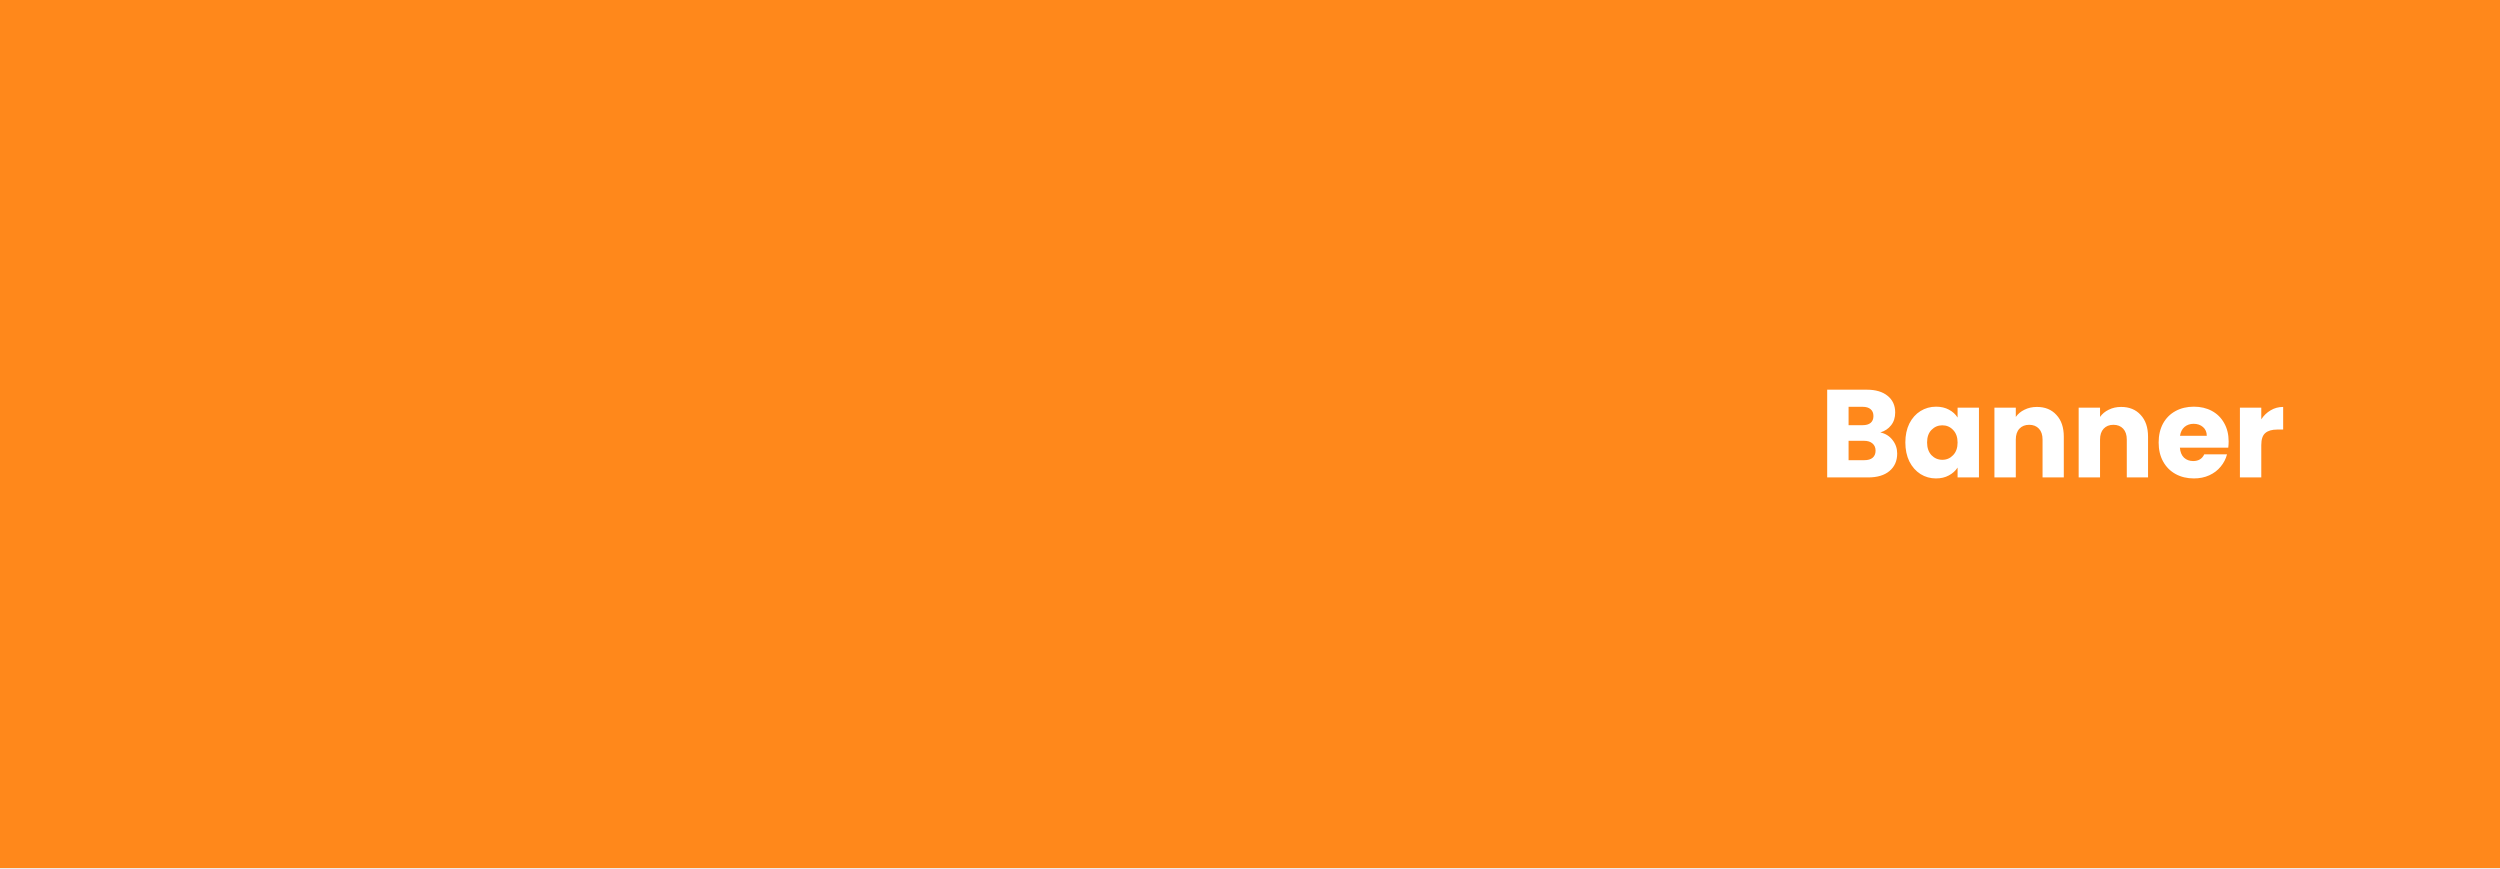
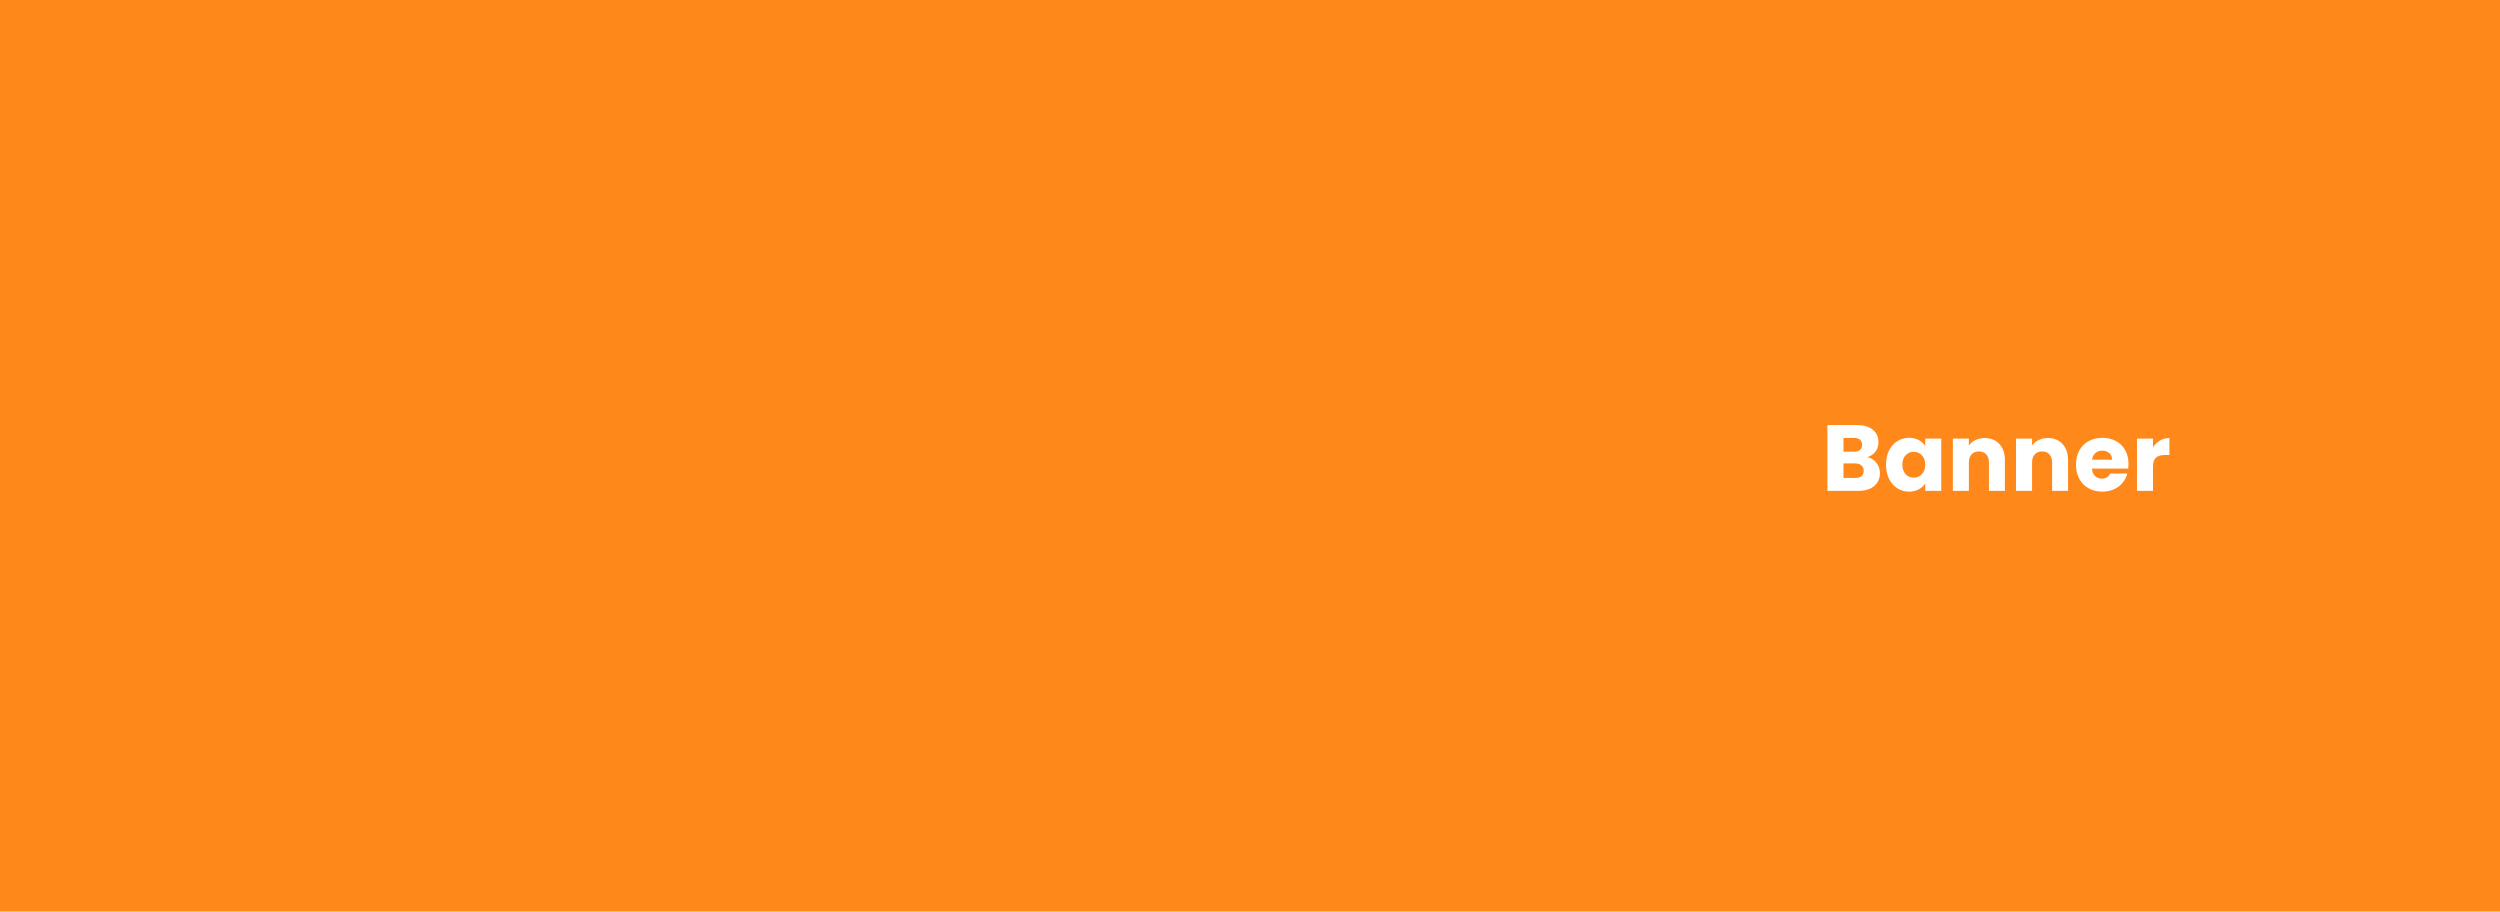
- <svg xmlns="http://www.w3.org/2000/svg" width="1440" height="500" viewBox="0 0 1440 500" fill="none">
-   <rect width="1440" height="500" fill="#FF881B" />
-   <path d="M1083.06 249.08C1085.99 249.704 1088.34 251.168 1090.12 253.472C1091.9 255.728 1092.78 258.32 1092.78 261.248C1092.78 265.472 1091.3 268.832 1088.32 271.328C1085.39 273.776 1081.29 275 1076.01 275H1052.46V224.456H1075.22C1080.35 224.456 1084.36 225.632 1087.24 227.984C1090.17 230.336 1091.63 233.528 1091.63 237.56C1091.63 240.536 1090.84 243.008 1089.26 244.976C1087.72 246.944 1085.66 248.312 1083.06 249.08ZM1064.78 244.904H1072.84C1074.86 244.904 1076.39 244.472 1077.45 243.608C1078.55 242.696 1079.1 241.376 1079.1 239.648C1079.1 237.92 1078.55 236.6 1077.45 235.688C1076.39 234.776 1074.86 234.32 1072.84 234.32H1064.78V244.904ZM1073.85 265.064C1075.91 265.064 1077.5 264.608 1078.6 263.696C1079.75 262.736 1080.33 261.368 1080.33 259.592C1080.33 257.816 1079.73 256.424 1078.53 255.416C1077.38 254.408 1075.77 253.904 1073.7 253.904H1064.78V265.064H1073.85ZM1097.48 254.84C1097.48 250.712 1098.24 247.088 1099.78 243.968C1101.36 240.848 1103.5 238.448 1106.19 236.768C1108.88 235.088 1111.88 234.248 1115.19 234.248C1118.02 234.248 1120.49 234.824 1122.6 235.976C1124.76 237.128 1126.42 238.64 1127.57 240.512V234.824H1139.88V275H1127.57V269.312C1126.37 271.184 1124.69 272.696 1122.53 273.848C1120.42 275 1117.95 275.576 1115.12 275.576C1111.85 275.576 1108.88 274.736 1106.19 273.056C1103.5 271.328 1101.36 268.904 1099.78 265.784C1098.24 262.616 1097.48 258.968 1097.48 254.84ZM1127.57 254.912C1127.57 251.84 1126.71 249.416 1124.98 247.64C1123.3 245.864 1121.24 244.976 1118.79 244.976C1116.34 244.976 1114.25 245.864 1112.52 247.64C1110.84 249.368 1110 251.768 1110 254.84C1110 257.912 1110.84 260.36 1112.52 262.184C1114.25 263.96 1116.34 264.848 1118.79 264.848C1121.24 264.848 1123.3 263.96 1124.98 262.184C1126.71 260.408 1127.57 257.984 1127.57 254.912ZM1173.27 234.392C1177.98 234.392 1181.72 235.928 1184.5 239C1187.34 242.024 1188.75 246.2 1188.75 251.528V275H1176.51V253.184C1176.51 250.496 1175.82 248.408 1174.42 246.92C1173.03 245.432 1171.16 244.688 1168.81 244.688C1166.46 244.688 1164.58 245.432 1163.19 246.92C1161.8 248.408 1161.1 250.496 1161.1 253.184V275H1148.79V234.824H1161.1V240.152C1162.35 238.376 1164.03 236.984 1166.14 235.976C1168.26 234.92 1170.63 234.392 1173.27 234.392ZM1221.79 234.392C1226.49 234.392 1230.24 235.928 1233.02 239C1235.85 242.024 1237.27 246.2 1237.27 251.528V275H1225.03V253.184C1225.03 250.496 1224.33 248.408 1222.94 246.92C1221.55 245.432 1219.68 244.688 1217.32 244.688C1214.97 244.688 1213.1 245.432 1211.71 246.92C1210.32 248.408 1209.62 250.496 1209.62 253.184V275H1197.31V234.824H1209.62V240.152C1210.87 238.376 1212.55 236.984 1214.66 235.976C1216.77 234.92 1219.15 234.392 1221.79 234.392ZM1283.7 254.264C1283.7 255.416 1283.62 256.616 1283.48 257.864H1255.62C1255.81 260.36 1256.6 262.28 1257.99 263.624C1259.43 264.92 1261.18 265.568 1263.25 265.568C1266.32 265.568 1268.46 264.272 1269.66 261.68H1282.76C1282.09 264.32 1280.86 266.696 1279.09 268.808C1277.36 270.92 1275.18 272.576 1272.54 273.776C1269.9 274.976 1266.94 275.576 1263.68 275.576C1259.74 275.576 1256.24 274.736 1253.17 273.056C1250.1 271.376 1247.7 268.976 1245.97 265.856C1244.24 262.736 1243.38 259.088 1243.38 254.912C1243.38 250.736 1244.22 247.088 1245.9 243.968C1247.62 240.848 1250.02 238.448 1253.1 236.768C1256.17 235.088 1259.7 234.248 1263.68 234.248C1267.57 234.248 1271.02 235.064 1274.05 236.696C1277.07 238.328 1279.42 240.656 1281.1 243.68C1282.83 246.704 1283.7 250.232 1283.7 254.264ZM1271.1 251.024C1271.1 248.912 1270.38 247.232 1268.94 245.984C1267.5 244.736 1265.7 244.112 1263.54 244.112C1261.47 244.112 1259.72 244.712 1258.28 245.912C1256.89 247.112 1256.02 248.816 1255.69 251.024H1271.1ZM1302.5 241.52C1303.94 239.312 1305.74 237.584 1307.9 236.336C1310.06 235.04 1312.46 234.392 1315.1 234.392V247.424H1311.72C1308.65 247.424 1306.34 248.096 1304.81 249.44C1303.27 250.736 1302.5 253.04 1302.5 256.352V275H1290.19V234.824H1302.5V241.52Z" fill="white" />
+ <svg xmlns="http://www.w3.org/2000/svg" width="1920" height="700" viewBox="0 0 1920 700" fill="none">
+   <rect width="1920" height="700" fill="#FF881B" />
+   <path d="M1434.06 351.08C1436.99 351.704 1439.34 353.168 1441.12 355.472C1442.9 357.728 1443.78 360.32 1443.78 363.248C1443.78 367.472 1442.3 370.832 1439.32 373.328C1436.39 375.776 1432.29 377 1427.01 377H1403.46V326.456H1426.22C1431.35 326.456 1435.36 327.632 1438.24 329.984C1441.17 332.336 1442.63 335.528 1442.63 339.56C1442.63 342.536 1441.84 345.008 1440.26 346.976C1438.72 348.944 1436.66 350.312 1434.06 351.08ZM1415.78 346.904H1423.84C1425.86 346.904 1427.39 346.472 1428.45 345.608C1429.55 344.696 1430.1 343.376 1430.1 341.648C1430.1 339.92 1429.55 338.6 1428.45 337.688C1427.39 336.776 1425.86 336.32 1423.84 336.32H1415.78V346.904ZM1424.85 367.064C1426.91 367.064 1428.5 366.608 1429.6 365.696C1430.75 364.736 1431.33 363.368 1431.33 361.592C1431.33 359.816 1430.73 358.424 1429.53 357.416C1428.38 356.408 1426.77 355.904 1424.7 355.904H1415.78V367.064H1424.85ZM1448.48 356.84C1448.48 352.712 1449.24 349.088 1450.78 345.968C1452.36 342.848 1454.5 340.448 1457.19 338.768C1459.88 337.088 1462.88 336.248 1466.19 336.248C1469.02 336.248 1471.49 336.824 1473.6 337.976C1475.76 339.128 1477.42 340.64 1478.57 342.512V336.824H1490.88V377H1478.57V371.312C1477.37 373.184 1475.69 374.696 1473.53 375.848C1471.42 377 1468.95 377.576 1466.12 377.576C1462.85 377.576 1459.88 376.736 1457.19 375.056C1454.5 373.328 1452.36 370.904 1450.78 367.784C1449.24 364.616 1448.48 360.968 1448.48 356.84ZM1478.57 356.912C1478.57 353.84 1477.71 351.416 1475.98 349.64C1474.3 347.864 1472.24 346.976 1469.79 346.976C1467.34 346.976 1465.25 347.864 1463.52 349.64C1461.84 351.368 1461 353.768 1461 356.84C1461 359.912 1461.84 362.36 1463.52 364.184C1465.25 365.96 1467.34 366.848 1469.79 366.848C1472.24 366.848 1474.3 365.96 1475.98 364.184C1477.71 362.408 1478.57 359.984 1478.57 356.912ZM1524.27 336.392C1528.98 336.392 1532.72 337.928 1535.5 341C1538.34 344.024 1539.75 348.2 1539.75 353.528V377H1527.51V355.184C1527.51 352.496 1526.82 350.408 1525.42 348.92C1524.03 347.432 1522.16 346.688 1519.81 346.688C1517.46 346.688 1515.58 347.432 1514.19 348.92C1512.8 350.408 1512.1 352.496 1512.1 355.184V377H1499.79V336.824H1512.1V342.152C1513.35 340.376 1515.03 338.984 1517.14 337.976C1519.26 336.92 1521.63 336.392 1524.27 336.392ZM1572.79 336.392C1577.49 336.392 1581.24 337.928 1584.02 341C1586.85 344.024 1588.27 348.2 1588.27 353.528V377H1576.03V355.184C1576.03 352.496 1575.33 350.408 1573.94 348.92C1572.55 347.432 1570.68 346.688 1568.32 346.688C1565.97 346.688 1564.1 347.432 1562.71 348.92C1561.32 350.408 1560.62 352.496 1560.62 355.184V377H1548.31V336.824H1560.62V342.152C1561.87 340.376 1563.55 338.984 1565.66 337.976C1567.77 336.92 1570.15 336.392 1572.79 336.392ZM1634.7 356.264C1634.7 357.416 1634.62 358.616 1634.48 359.864H1606.62C1606.81 362.36 1607.6 364.28 1608.99 365.624C1610.43 366.92 1612.18 367.568 1614.25 367.568C1617.32 367.568 1619.46 366.272 1620.66 363.68H1633.76C1633.09 366.32 1631.86 368.696 1630.09 370.808C1628.36 372.92 1626.18 374.576 1623.54 375.776C1620.9 376.976 1617.94 377.576 1614.68 377.576C1610.74 377.576 1607.24 376.736 1604.17 375.056C1601.1 373.376 1598.7 370.976 1596.97 367.856C1595.24 364.736 1594.38 361.088 1594.38 356.912C1594.38 352.736 1595.22 349.088 1596.9 345.968C1598.62 342.848 1601.02 340.448 1604.1 338.768C1607.17 337.088 1610.7 336.248 1614.68 336.248C1618.57 336.248 1622.02 337.064 1625.05 338.696C1628.07 340.328 1630.42 342.656 1632.1 345.68C1633.83 348.704 1634.7 352.232 1634.7 356.264ZM1622.1 353.024C1622.1 350.912 1621.38 349.232 1619.94 347.984C1618.5 346.736 1616.7 346.112 1614.54 346.112C1612.47 346.112 1610.72 346.712 1609.28 347.912C1607.89 349.112 1607.02 350.816 1606.69 353.024H1622.1ZM1653.5 343.52C1654.94 341.312 1656.74 339.584 1658.9 338.336C1661.06 337.04 1663.46 336.392 1666.1 336.392V349.424H1662.72C1659.65 349.424 1657.34 350.096 1655.81 351.44C1654.27 352.736 1653.5 355.04 1653.5 358.352V377H1641.19V336.824H1653.5V343.52Z" fill="white" />
</svg>
